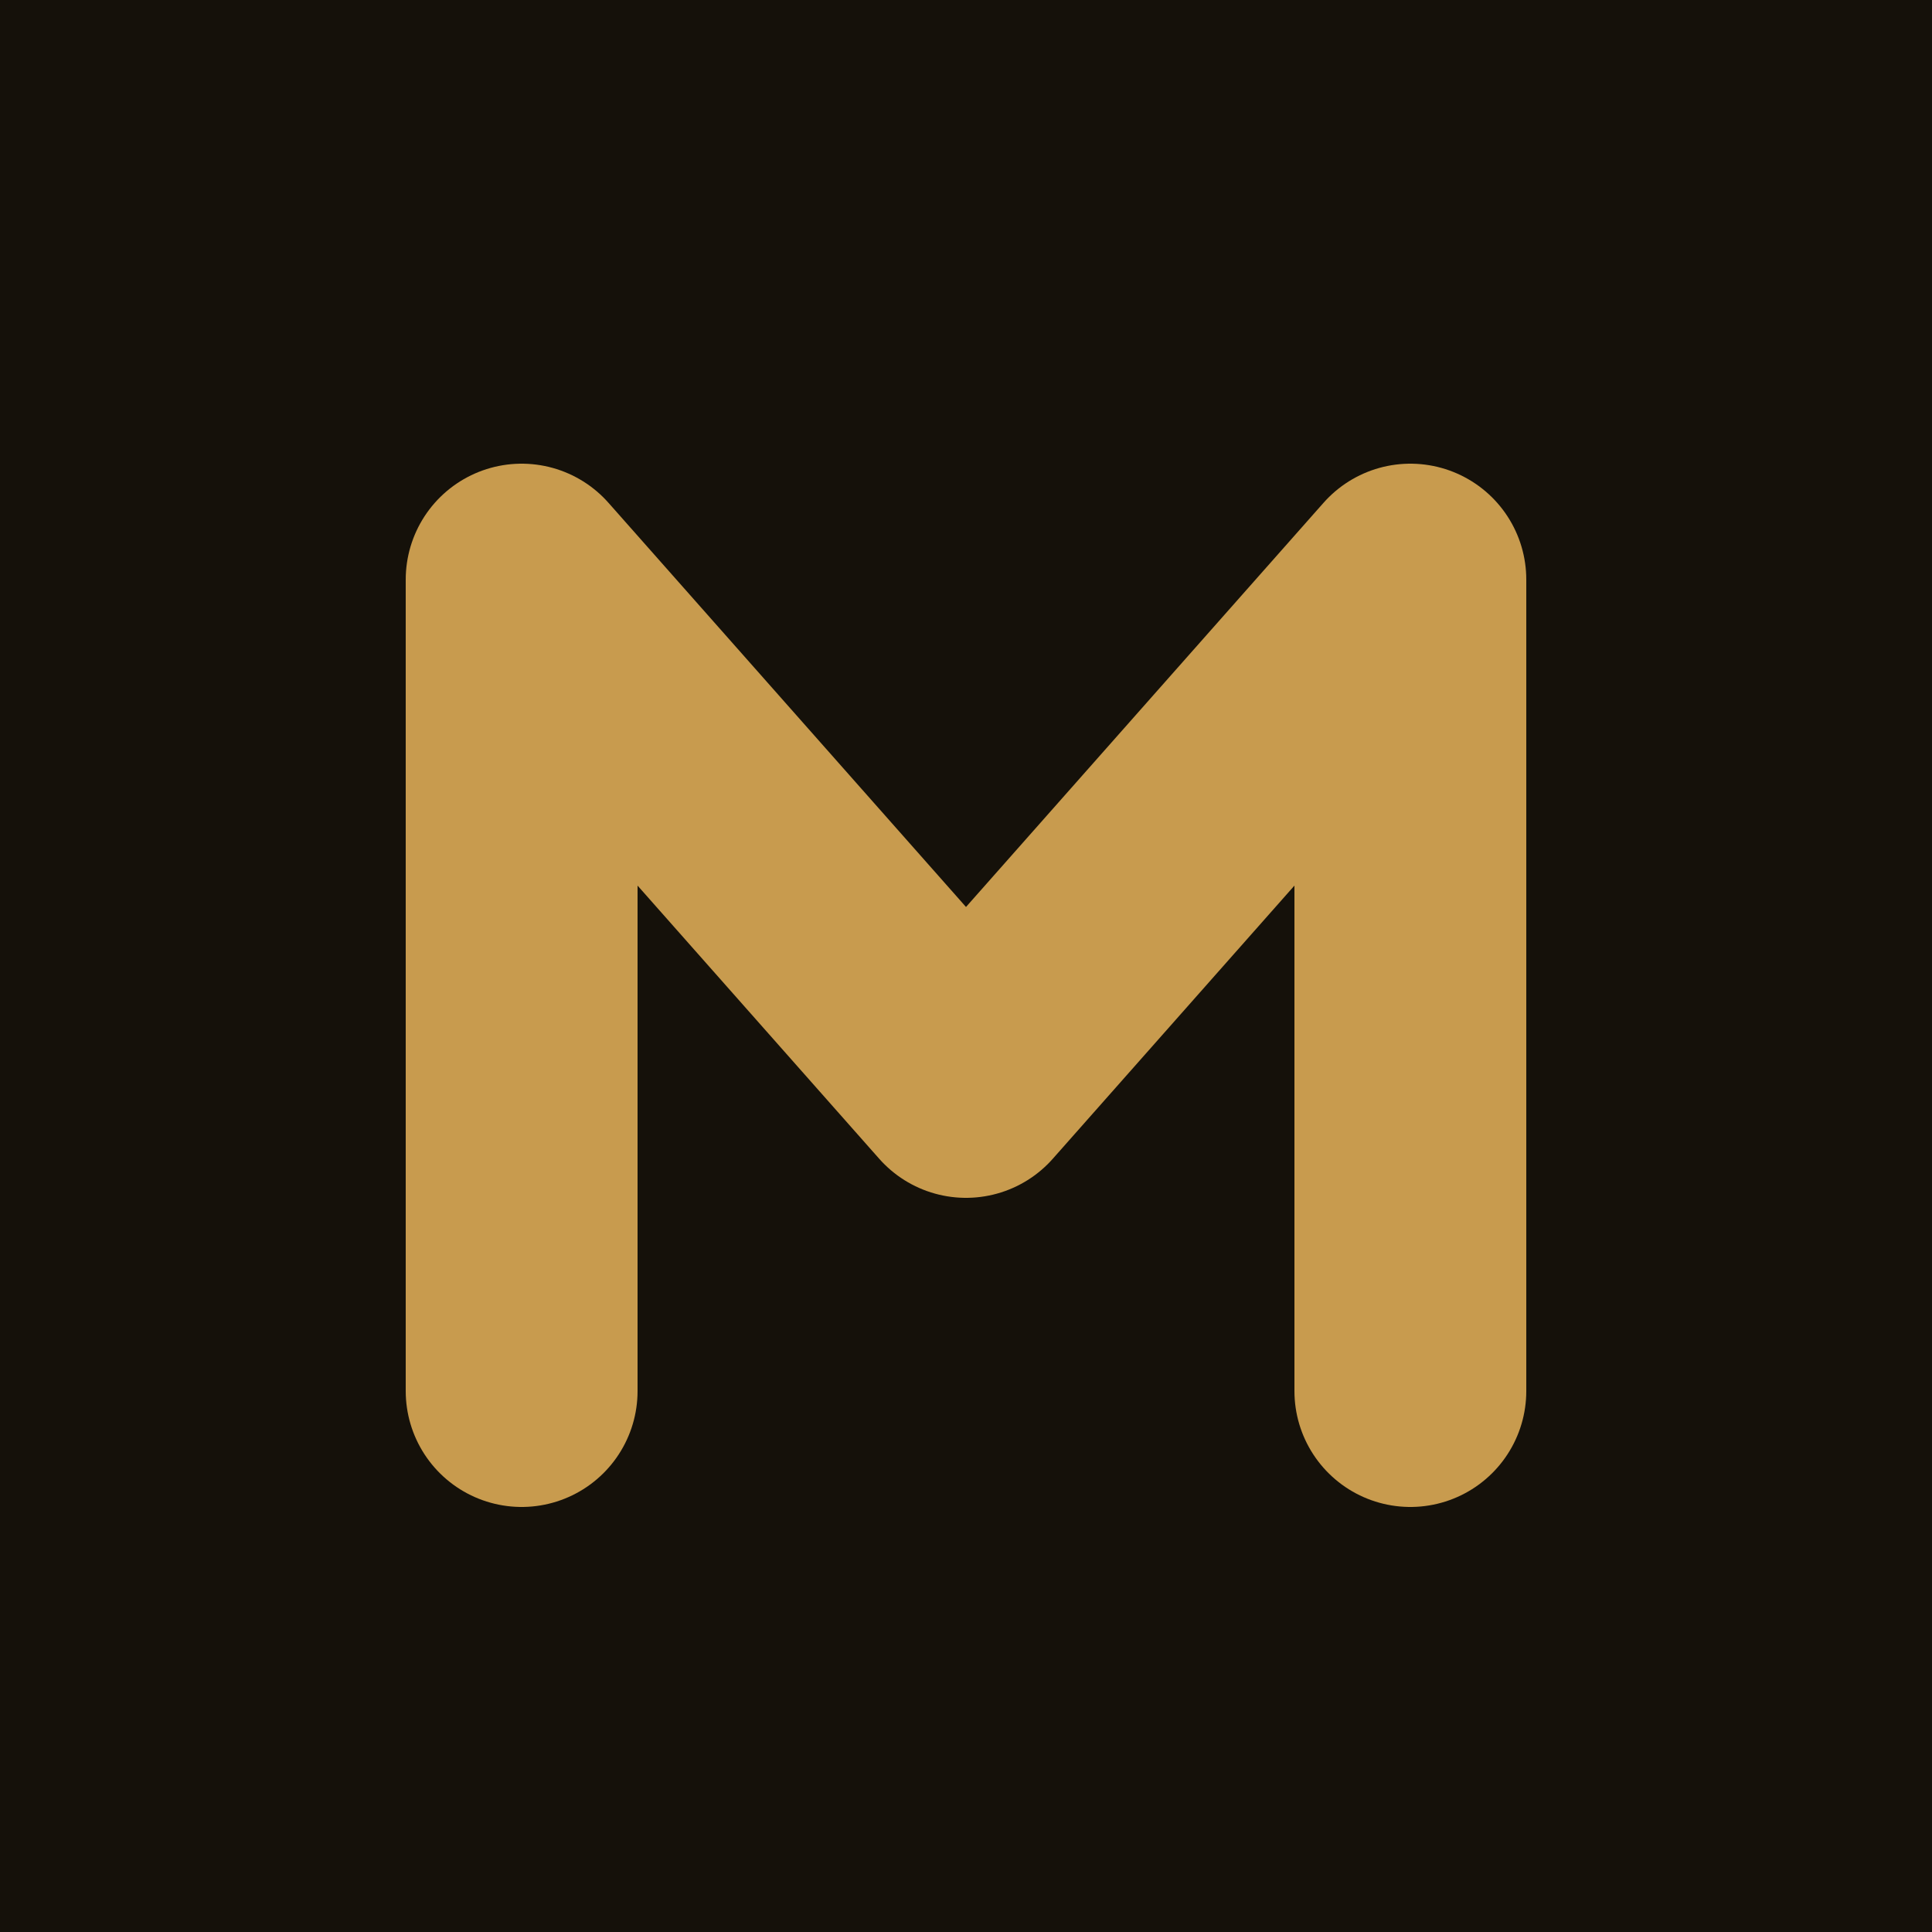
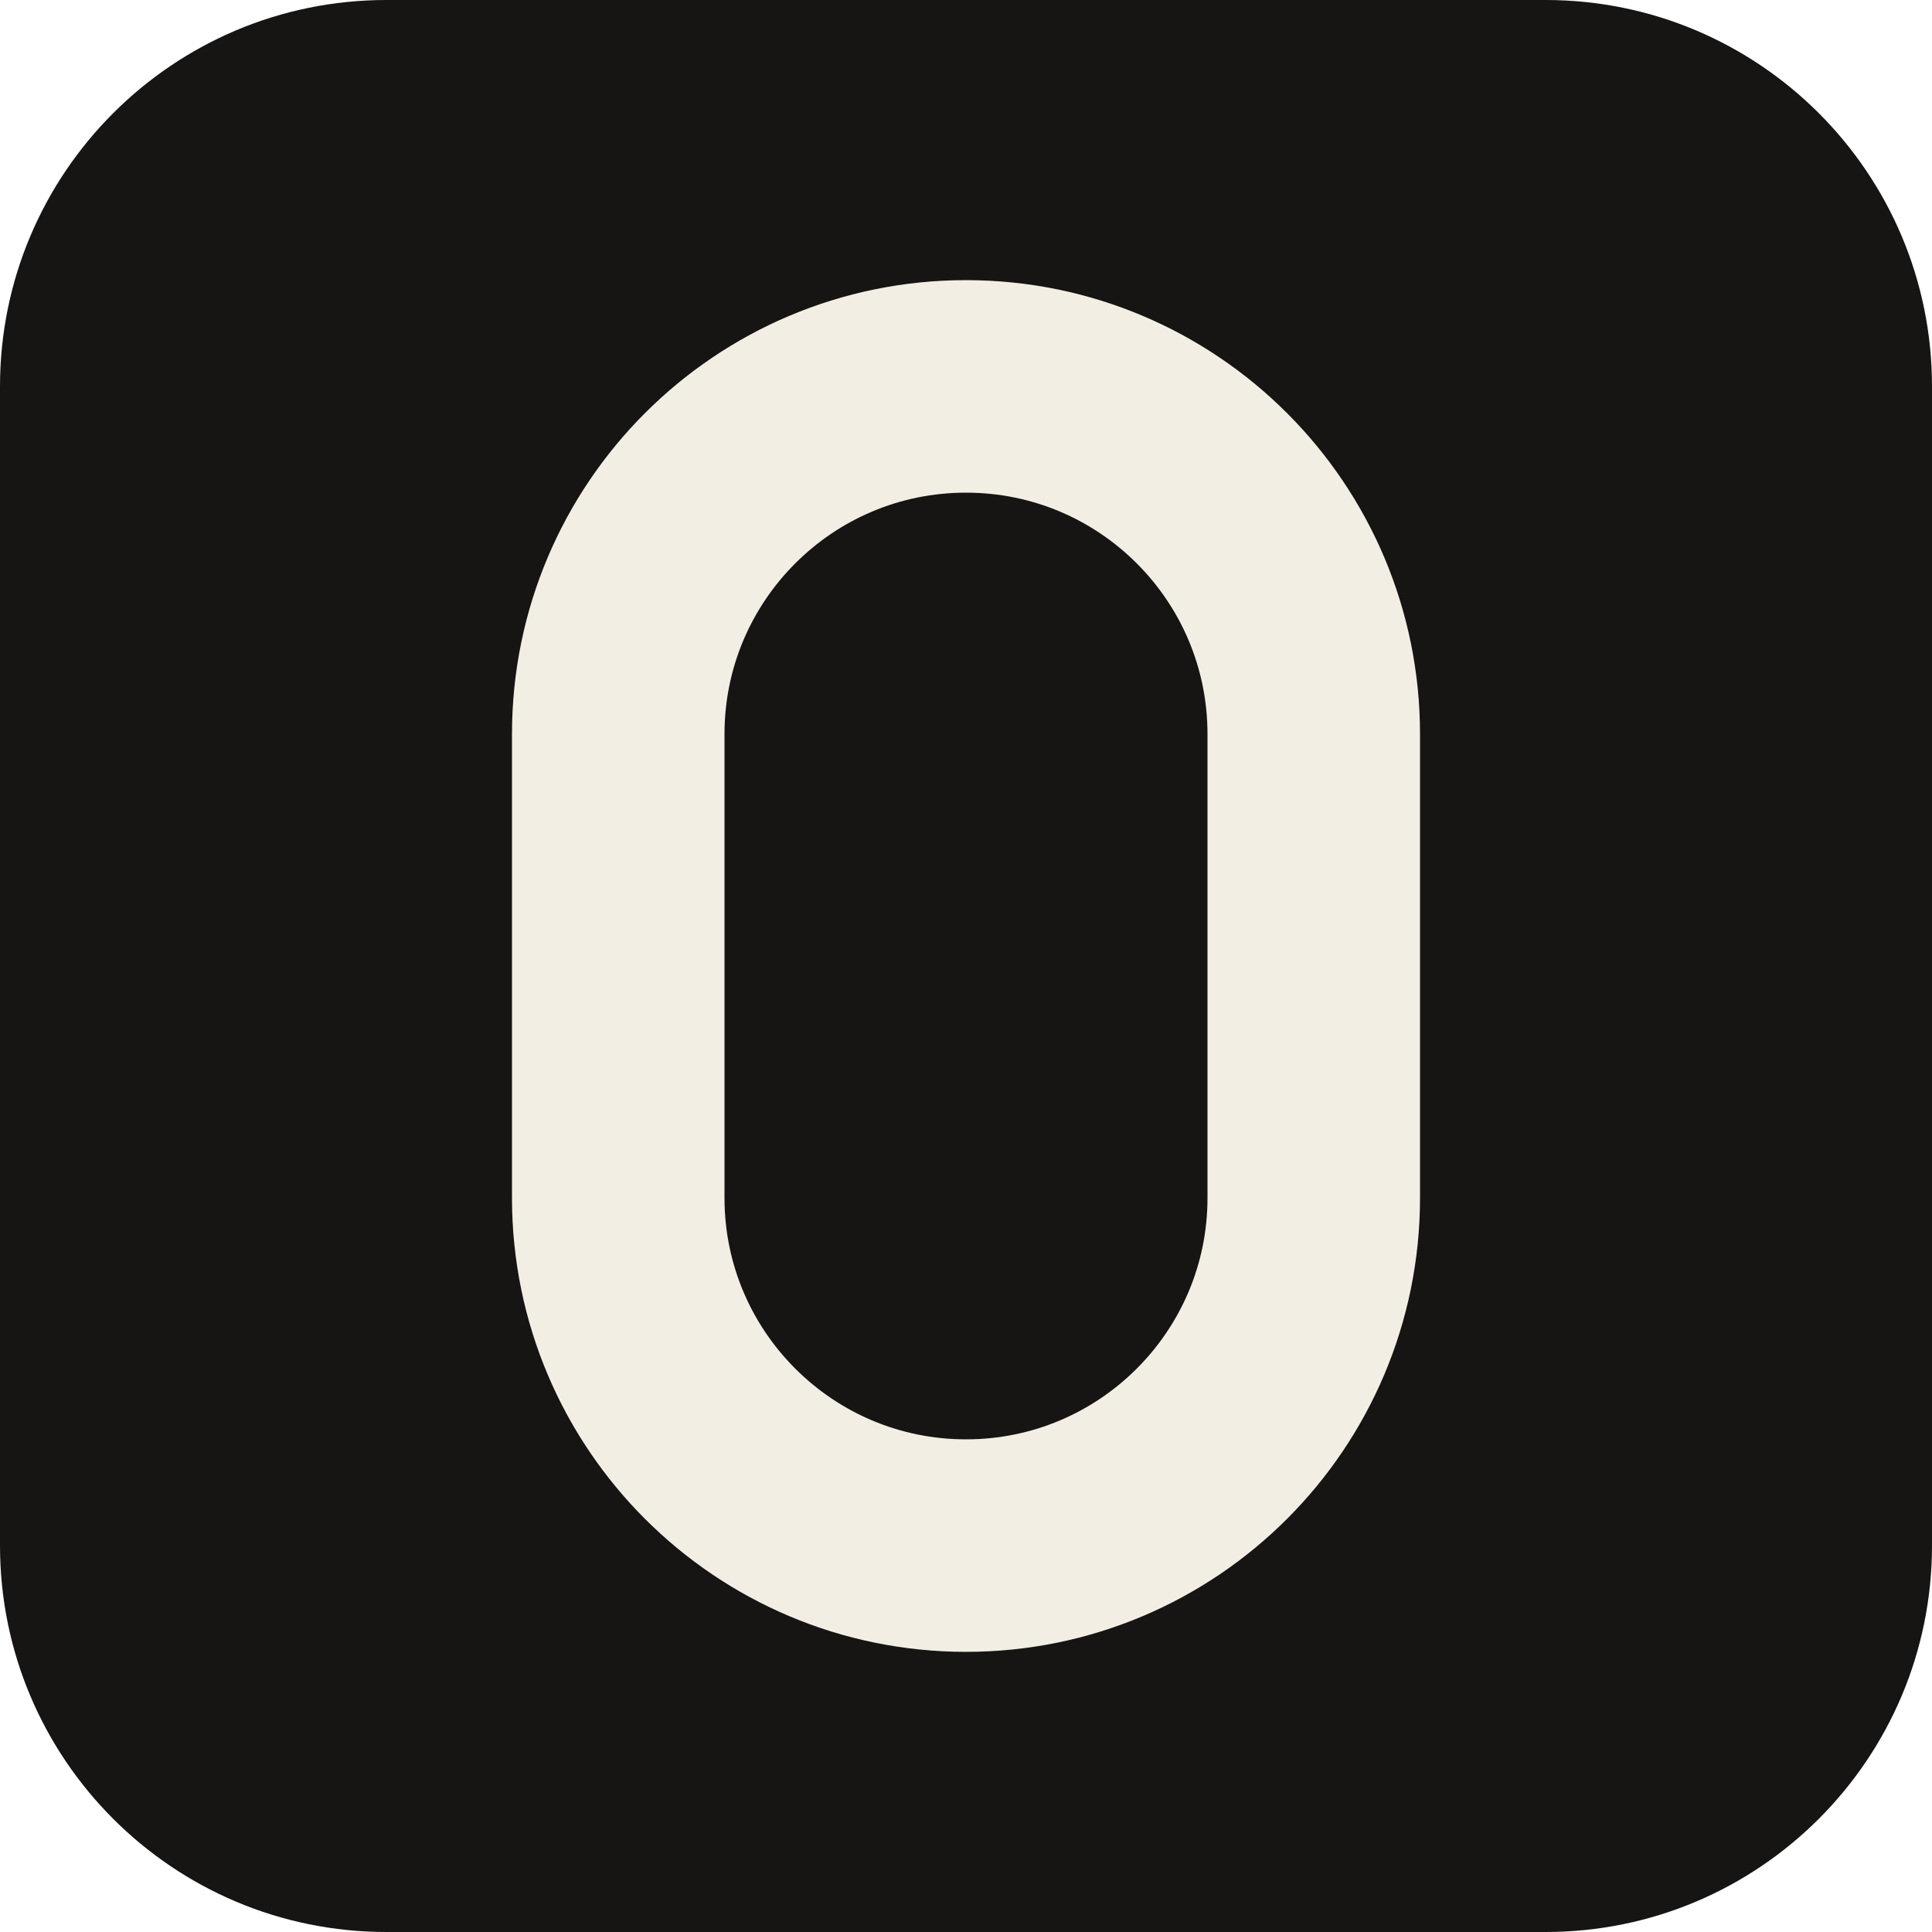
<svg xmlns="http://www.w3.org/2000/svg" viewBox="0 0 100 100" width="100" height="100">
-   <rect width="100" height="100" fill="#15110a" />
-   <polyline points="27,72 27,30 50,56 73,30 73,72" fill="none" stroke="#c89b4e" stroke-width="12" stroke-linecap="round" stroke-linejoin="round" />
+   <rect width="100" height="100" rx="20" fill="#161513" />
+   <rect x="32" y="20" width="36" height="60" rx="18" fill="none" stroke="#f2eee4" stroke-width="11" />
</svg>
